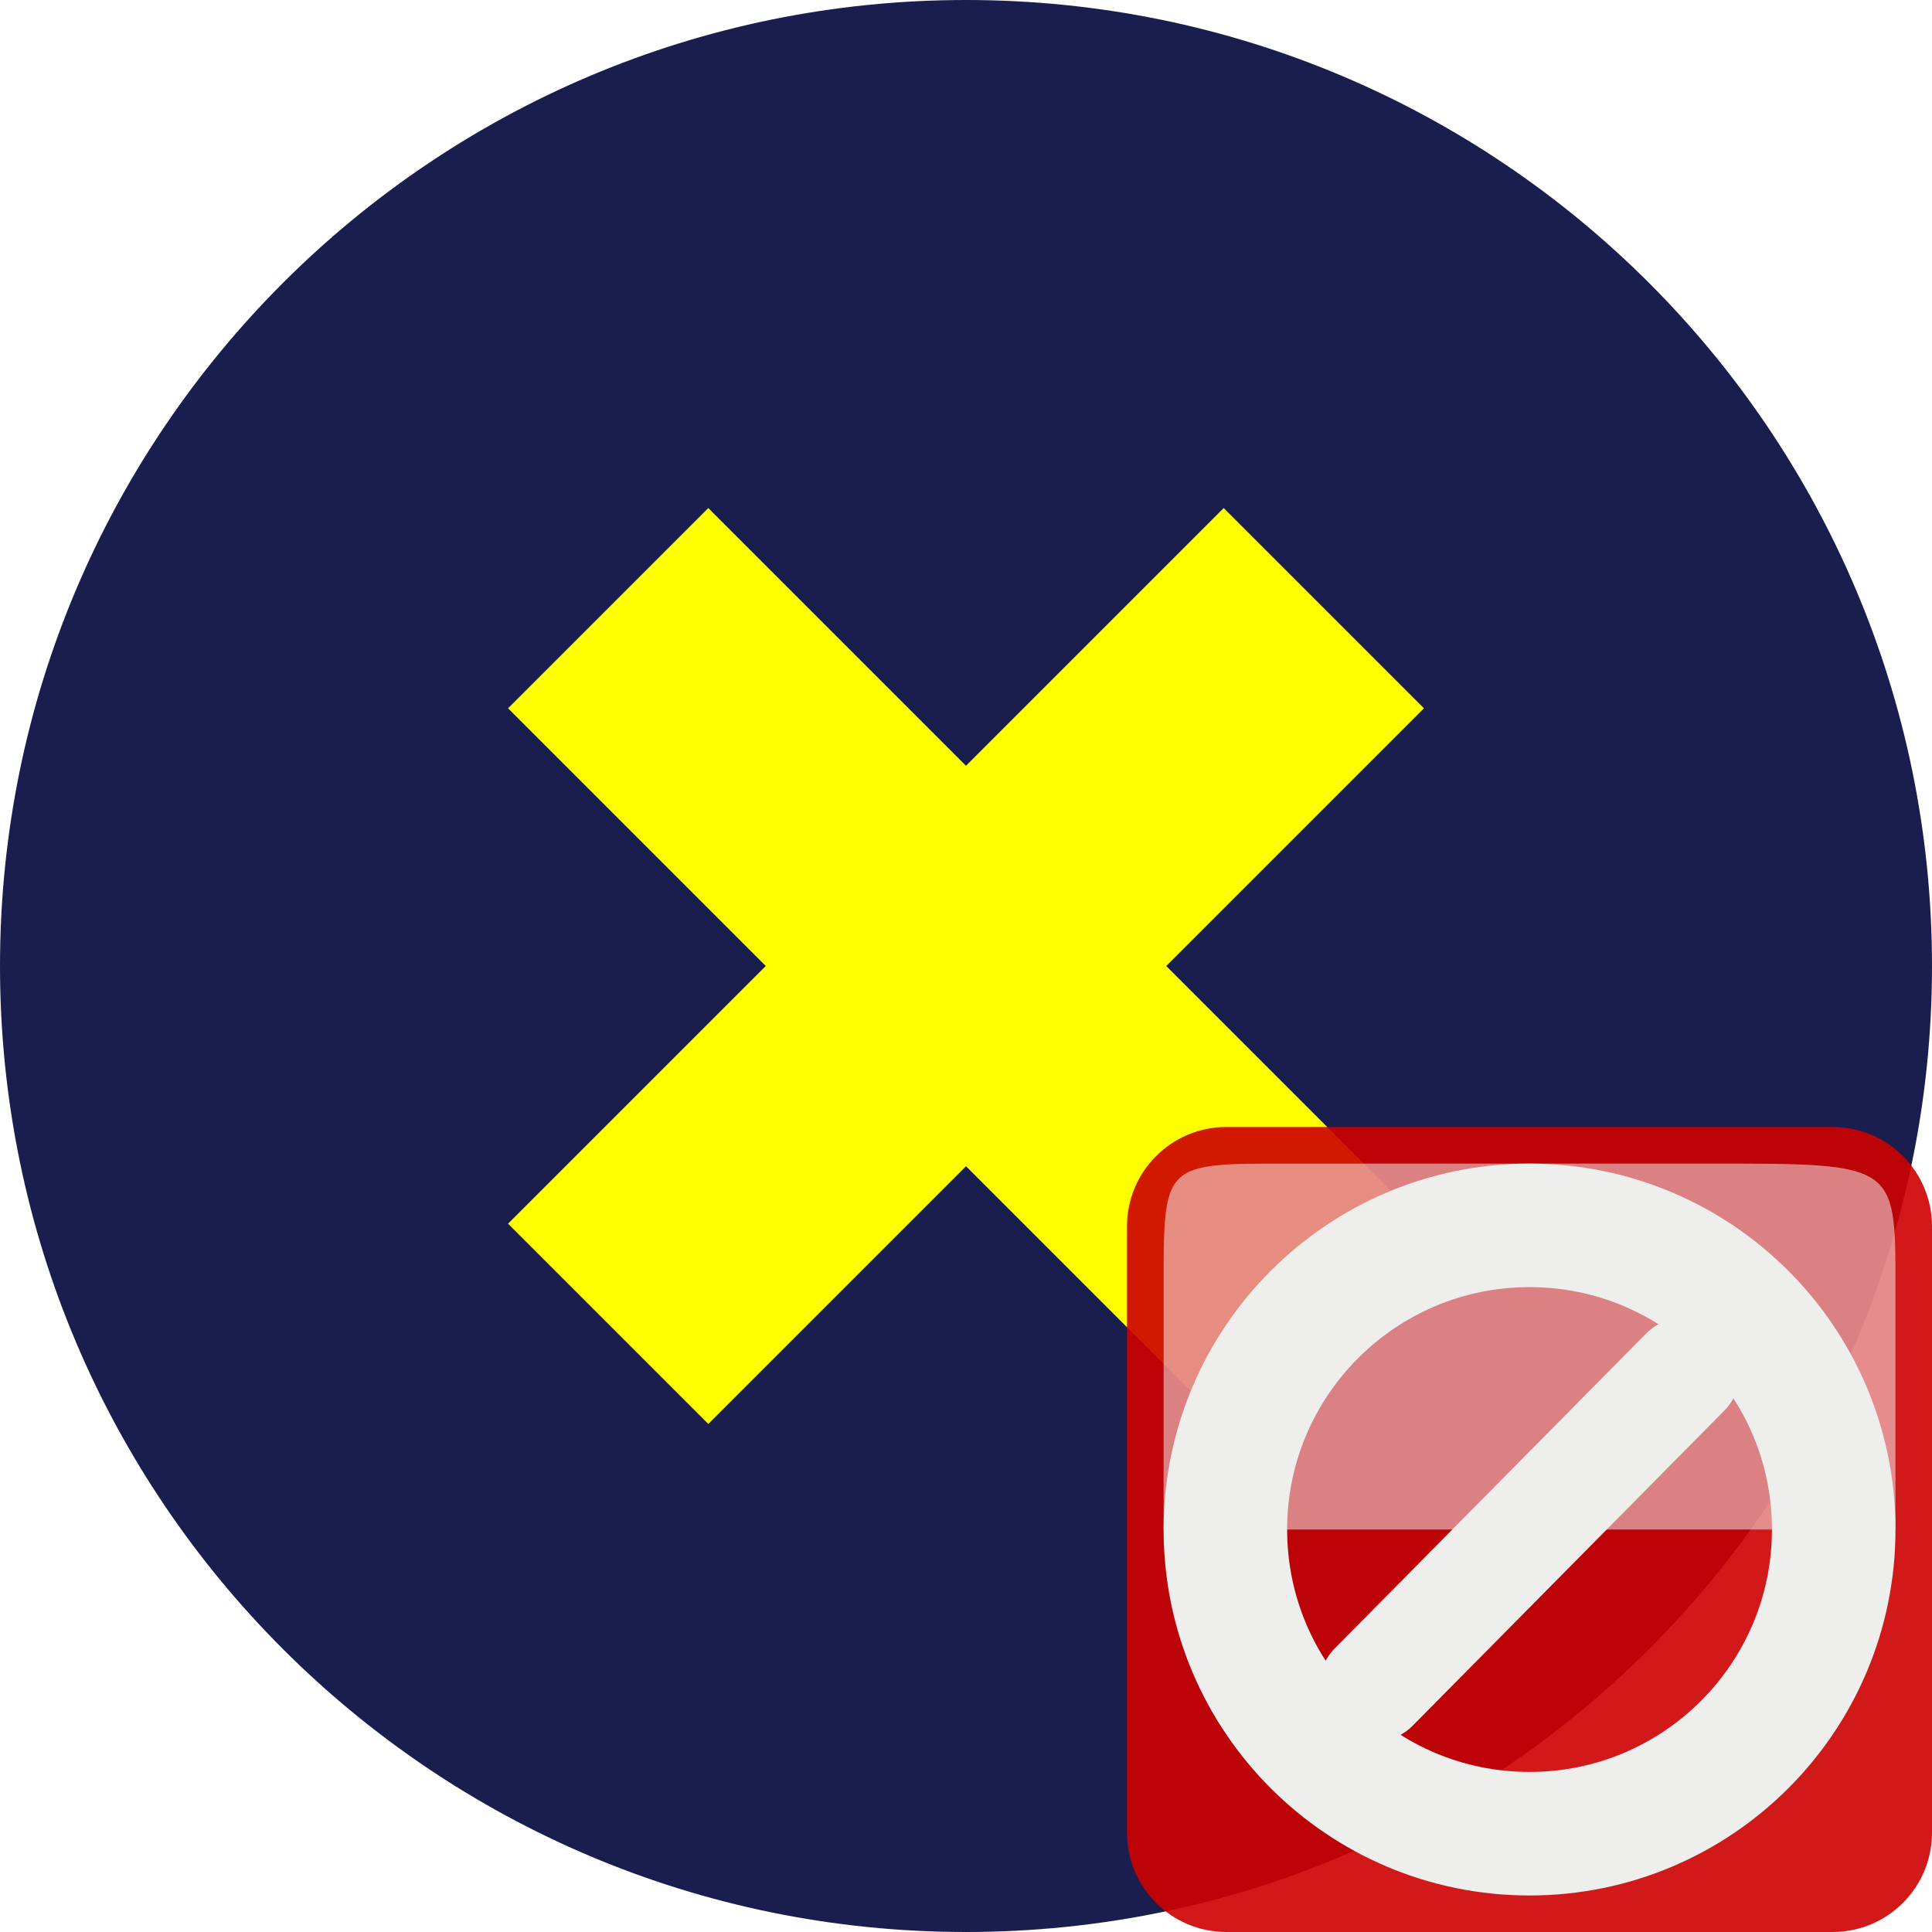
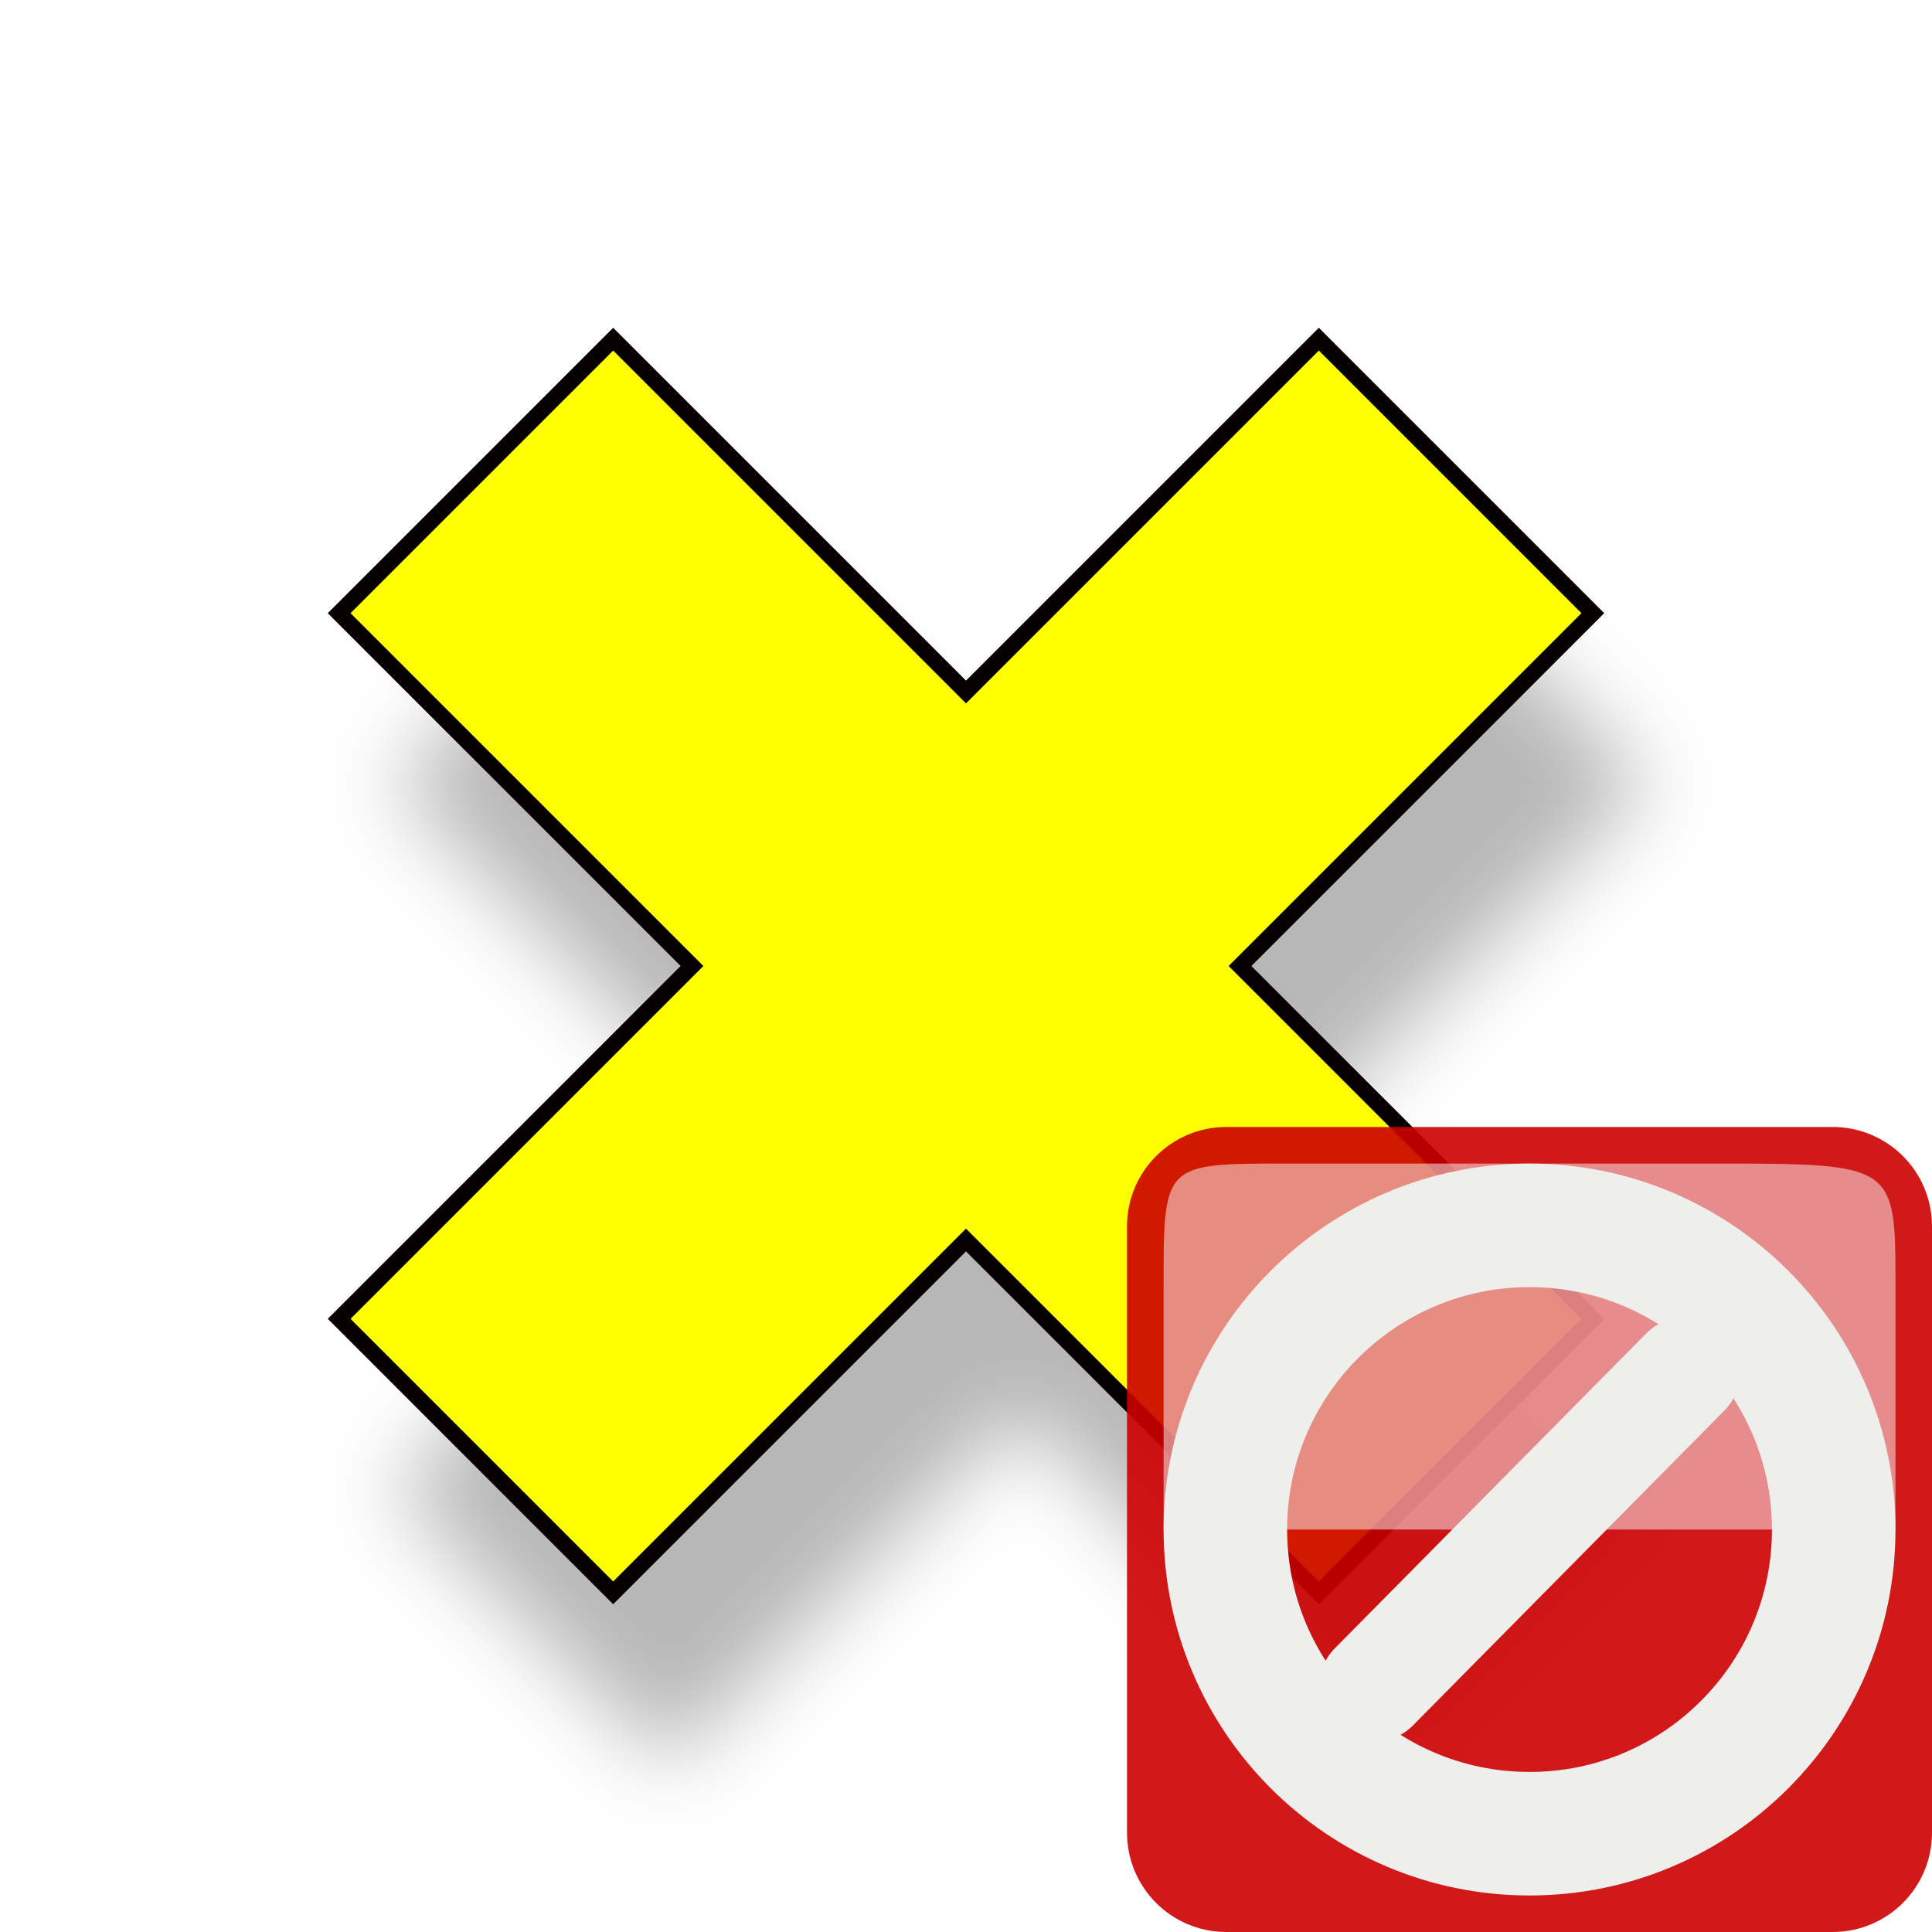
<svg xmlns="http://www.w3.org/2000/svg" id="svg8" version="1.1" viewBox="0 0 24 24" height="24" width="24">
-   <defs id="defs2" />
-   <rect style="opacity:1;fill:#1a1e4f;fill-opacity:1;stroke:none;stroke-width:1.082;stroke-linecap:butt;stroke-linejoin:miter;stroke-miterlimit:4;stroke-dasharray:none;stroke-dashoffset:0;stroke-opacity:1" id="rect826" width="24" height="24" x="0" y="1.2490009e-16" ry="12" />
-   <g id="g1026" transform="matrix(0.8889781,0.8889781,-0.8889781,0.8889781,28.89058,-13.78036)">
-     <path id="path1007" d="M 0,24 H 10" style="fill:none;stroke:#ffff00;stroke-width:2.798;stroke-linecap:butt;stroke-linejoin:miter;stroke-miterlimit:4;stroke-dasharray:none;stroke-opacity:1" />
-     <path id="path1007-8" d="M 5,29 V 19" style="fill:none;stroke:#ffff00;stroke-width:2.798;stroke-linecap:butt;stroke-linejoin:miter;stroke-miterlimit:4;stroke-dasharray:none;stroke-opacity:1" />
+   <defs id="defs2">
+     <filter style="color-interpolation-filters:sRGB" id="filter1704" x="-0.082" width="1.163" y="-0.082" height="1.163">
+       <feGaussianBlur stdDeviation="0.387" id="feGaussianBlur1706" />
+     </filter>
+   </defs>
+   <g id="layer2">
+     <path style="color:#000000;font-style:normal;font-variant:normal;font-weight:normal;font-stretch:normal;font-size:medium;line-height:normal;font-family:sans-serif;font-variant-ligatures:normal;font-variant-position:normal;font-variant-caps:normal;font-variant-numeric:normal;font-variant-alternates:normal;font-feature-settings:normal;text-indent:0;text-align:start;text-decoration:none;text-decoration-line:none;text-decoration-style:solid;text-decoration-color:#000000;letter-spacing:normal;word-spacing:normal;text-transform:none;writing-mode:lr-tb;direction:ltr;text-orientation:mixed;dominant-baseline:auto;baseline-shift:baseline;text-anchor:start;white-space:normal;shape-padding:0;clip-rule:nonzero;display:inline;overflow:visible;visibility:visible;opacity:0.282;isolation:auto;mix-blend-mode:normal;color-interpolation:sRGB;color-interpolation-filters:linearRGB;solid-color:#000000;solid-opacity:1;vector-effect:none;fill:#000000;fill-opacity:1;fill-rule:nonzero;stroke:none;stroke-width:3.517;stroke-linecap:butt;stroke-linejoin:miter;stroke-miterlimit:4;stroke-dasharray:none;stroke-dashoffset:0;stroke-opacity:1;filter:url(#filter1704);color-rendering:auto;image-rendering:auto;shape-rendering:auto;text-rendering:auto;enable-background:accumulate" d="M 8.799,6.312 6.312,8.799 9.514,12 6.312,15.201 8.799,17.688 12,14.486 15.201,17.688 17.688,15.201 14.486,12 17.688,8.799 15.201,6.312 12,9.514 Z" id="path1007-0" transform="matrix(1.369107,0,0,1.369107,-3.74179,-2.30429)" />
  </g>
-   <g transform="matrix(0.9091763,0,0,0.9091989,2.180708,2.180137)" id="g1106">
-     <path style="opacity:0.9;fill:#cc0000;stroke:#cc0000;stroke-linecap:square;stroke-linejoin:round" d="m 14.357,13.5 h 8.285 c 0.474,0 0.857,0.384 0.857,0.857 v 8.285 c 0,0.474 -0.384,0.857 -0.857,0.857 h -8.285 c -0.474,0 -0.857,-0.384 -0.857,-0.857 v -8.285 c 0,-0.473 0.384,-0.857 0.857,-0.857 z" id="path1098" />
-     <path style="opacity:0.5;fill:#fcffff" d="m 13.5,18.5 h 10 v -3.334 c 0,-1.666 0,-1.666 -2.5,-1.666 -0.582,0 -5.061,0 -5.834,0 -1.666,0 -1.666,0 -1.666,1.666 0,0.834 0,1.668 0,3.334 z" id="path1100" />
-     <path style="fill:none;stroke:#eeeeec;stroke-width:1.5;stroke-linecap:round" d="m 16.373,20.65 4.254,-4.301" id="path1102" />
-     <circle style="fill:none;stroke:#eeeeec;stroke-width:1.688;stroke-linecap:round" cx="18.5" cy="18.5" r="4.156" id="circle1104" />
+   <g id="layer1" style="display:inline">
+     <path style="color:#000000;font-style:normal;font-variant:normal;font-weight:normal;font-stretch:normal;font-size:medium;line-height:normal;font-family:sans-serif;font-variant-ligatures:normal;font-variant-position:normal;font-variant-caps:normal;font-variant-numeric:normal;font-variant-alternates:normal;font-feature-settings:normal;text-indent:0;text-align:start;text-decoration:none;text-decoration-line:none;text-decoration-style:solid;text-decoration-color:#000000;letter-spacing:normal;word-spacing:normal;text-transform:none;writing-mode:lr-tb;direction:ltr;text-orientation:mixed;dominant-baseline:auto;baseline-shift:baseline;text-anchor:start;white-space:normal;shape-padding:0;clip-rule:nonzero;display:inline;overflow:visible;visibility:visible;opacity:1;isolation:auto;mix-blend-mode:normal;color-interpolation:sRGB;color-interpolation-filters:linearRGB;solid-color:#000000;solid-opacity:1;vector-effect:none;fill:#ffff00;fill-opacity:1;fill-rule:nonzero;stroke:#070000;stroke-width:0.2;stroke-linecap:butt;stroke-linejoin:miter;stroke-miterlimit:4;stroke-dasharray:none;stroke-dashoffset:0;stroke-opacity:1;color-rendering:auto;image-rendering:auto;shape-rendering:auto;text-rendering:auto;enable-background:accumulate" d="M 7.617,4.213 4.213,7.617 8.596,12 4.213,16.383 7.617,19.787 12,15.404 l 4.383,4.383 3.404,-3.404 L 15.404,12 19.787,7.617 16.383,4.213 12,8.596 Z" id="path1007" />
+   </g>
+   <g id="layer3" style="display:inline">
+     <g transform="matrix(0.9091763,0,0,0.9091989,2.180708,2.180137)" id="g1106">
+       <path style="opacity:0.9;fill:#cc0000;stroke:#cc0000;stroke-linecap:square;stroke-linejoin:round" d="m 14.357,13.5 h 8.285 c 0.474,0 0.857,0.384 0.857,0.857 v 8.285 c 0,0.474 -0.384,0.857 -0.857,0.857 h -8.285 c -0.474,0 -0.857,-0.384 -0.857,-0.857 v -8.285 c 0,-0.473 0.384,-0.857 0.857,-0.857 z" id="path1098" />
+       <path style="opacity:0.5;fill:#fcffff" d="m 13.5,18.5 h 10 v -3.334 c 0,-1.666 0,-1.666 -2.5,-1.666 -0.582,0 -5.061,0 -5.834,0 -1.666,0 -1.666,0 -1.666,1.666 0,0.834 0,1.668 0,3.334 z" id="path1100" />
+       <path style="fill:none;stroke:#eeeeec;stroke-width:1.5;stroke-linecap:round" d="m 16.373,20.65 4.254,-4.301" id="path1102" />
+       <circle style="fill:none;stroke:#eeeeec;stroke-width:1.688;stroke-linecap:round" cx="18.5" cy="18.5" r="4.156" id="circle1104" />
+     </g>
  </g>
</svg>
